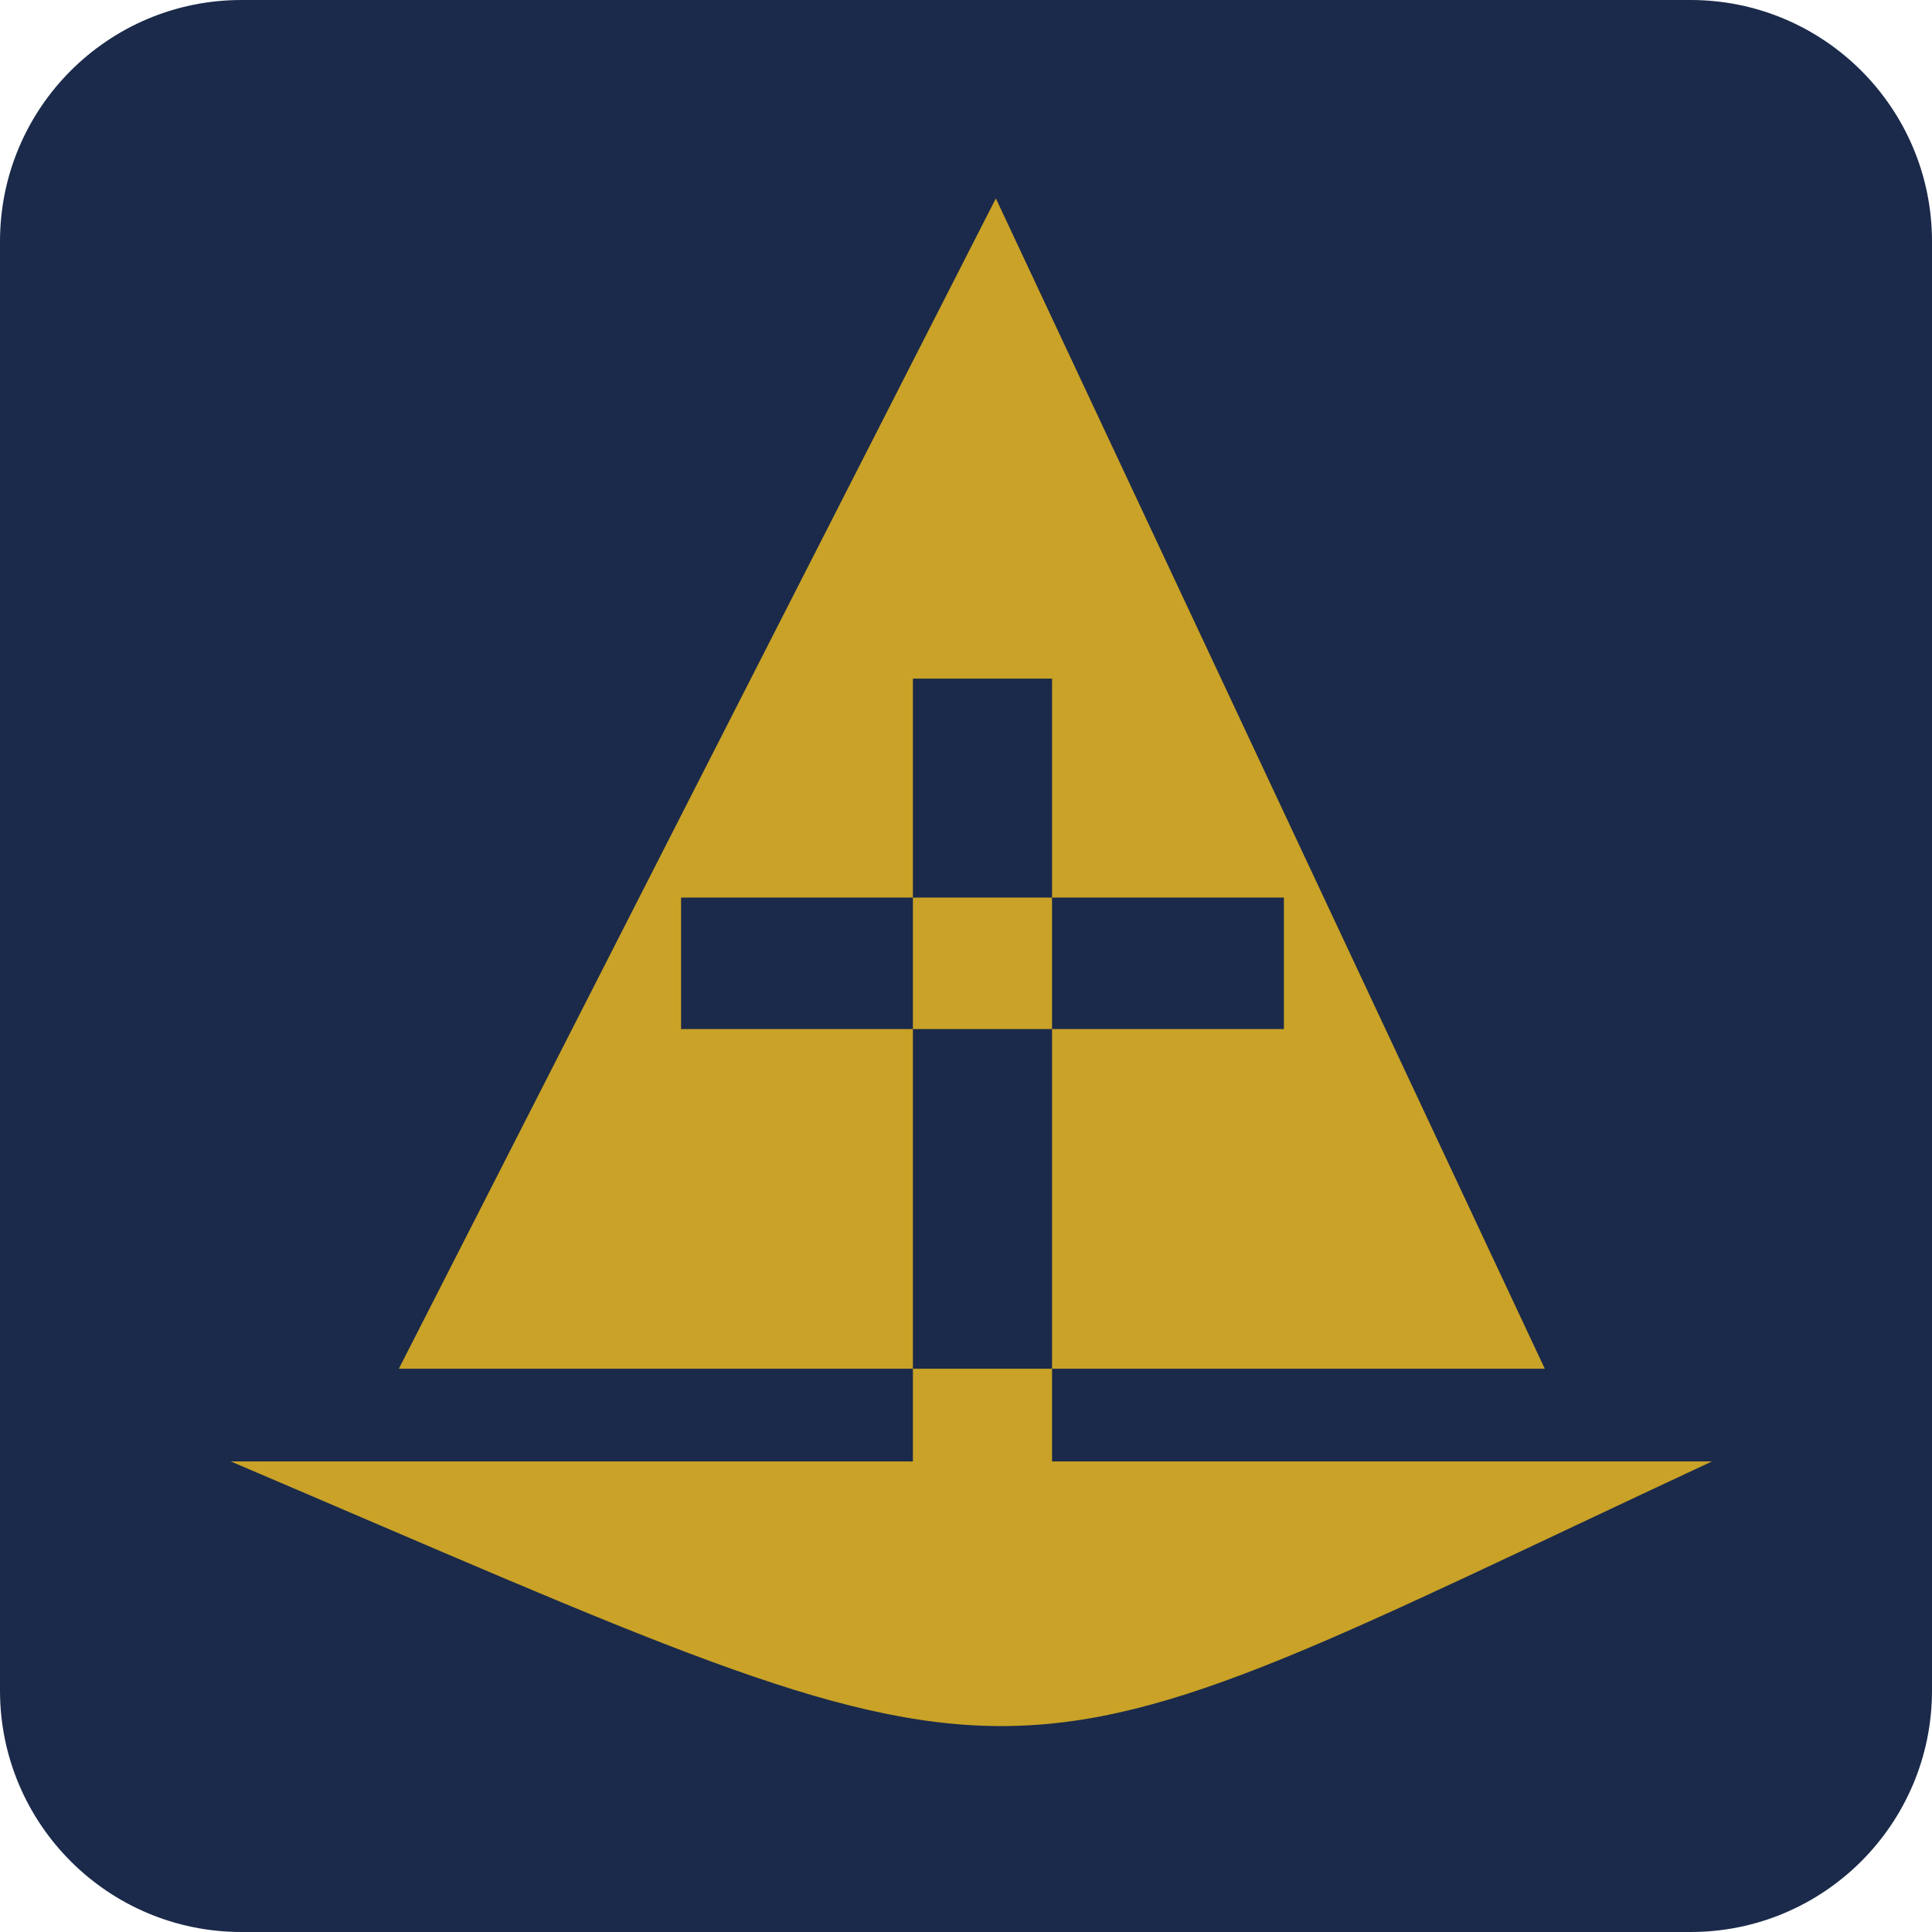
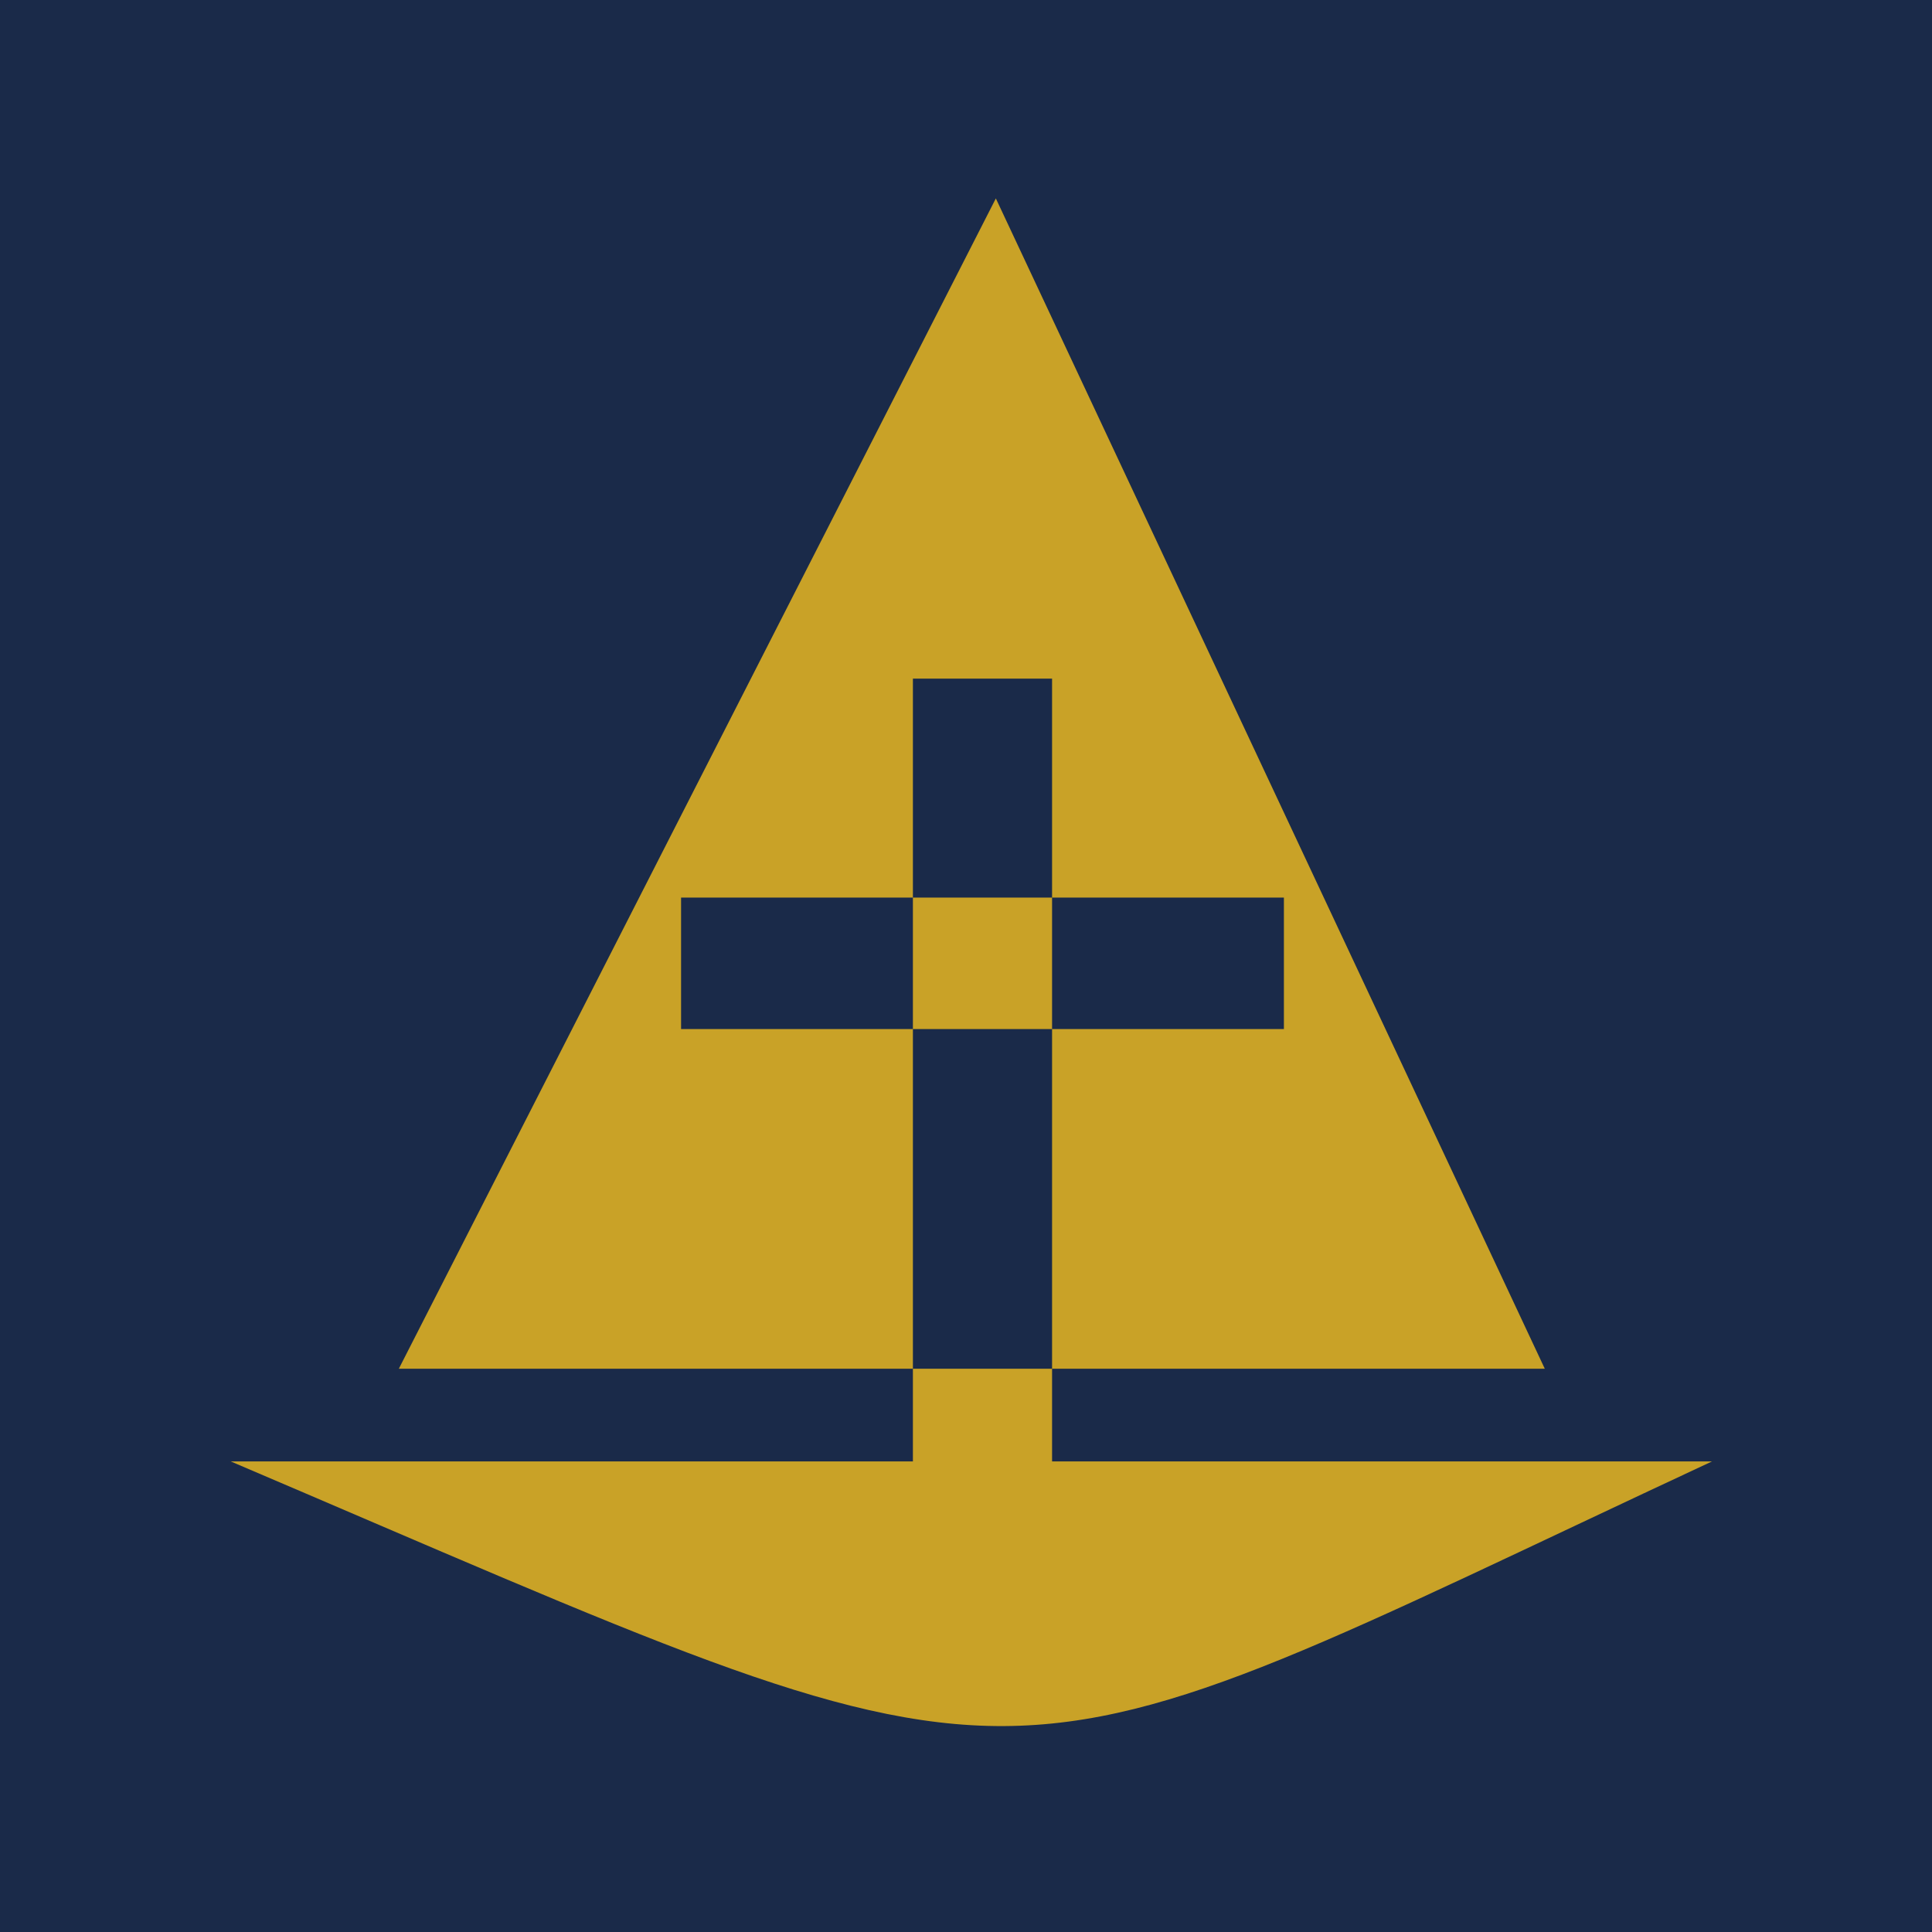
<svg xmlns="http://www.w3.org/2000/svg" viewBox="0 0 172.84 172.84" role="img" aria-label="FaithDock">
-   <rect width="172.84" height="172.84" rx="21.6" fill="#1B2A4A" />
+   <rect width="172.84" height="172.84" fill="#1A2A49" />
  <path fill-rule="evenodd" fill="#C9A227" d="M35.68,122.45L89.09,17.75l49.11,104.7H35.68ZM81.67,60.71v74.46s12.45,0,12.45,0V60.71s-12.45,0-12.45,0ZM60.93,80.3h53.93s0,11.76,0,11.76h-53.93s0-11.76,0-11.76Z" />
  <path fill="#C9A227" d="M20.64,130.74c74.8,31.89,65.48,31.25,132.52,0H20.64Z" />
</svg>
